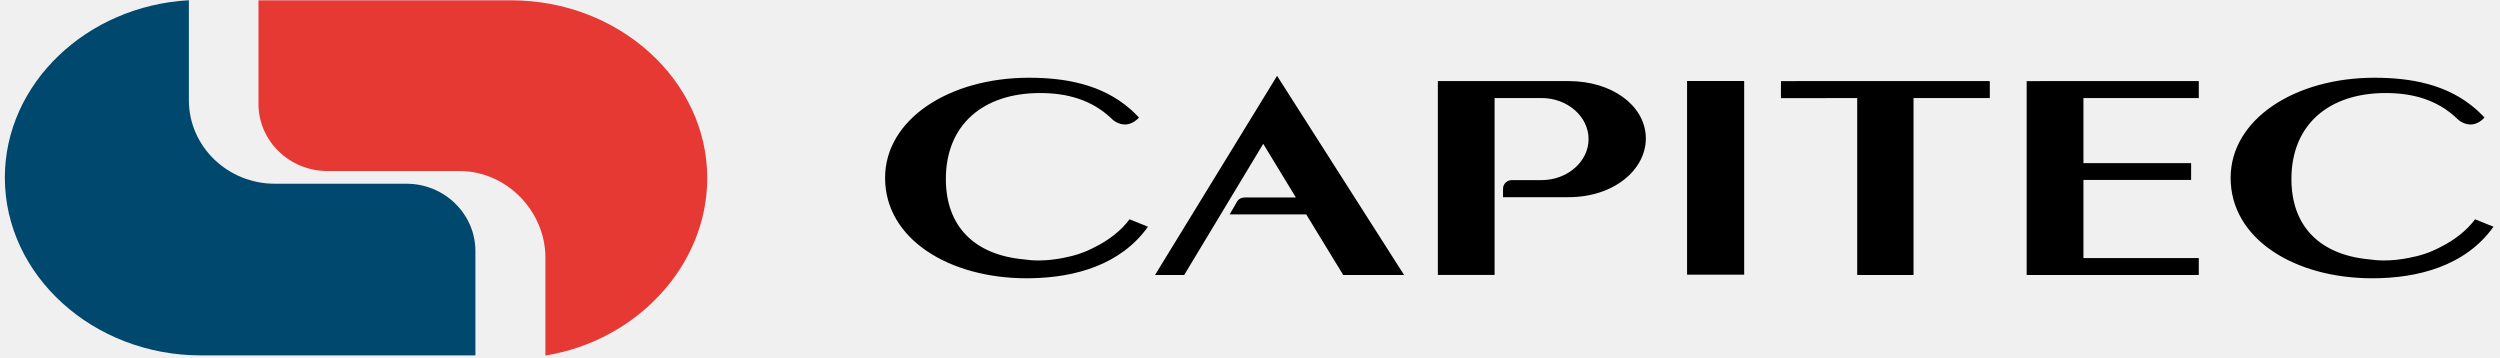
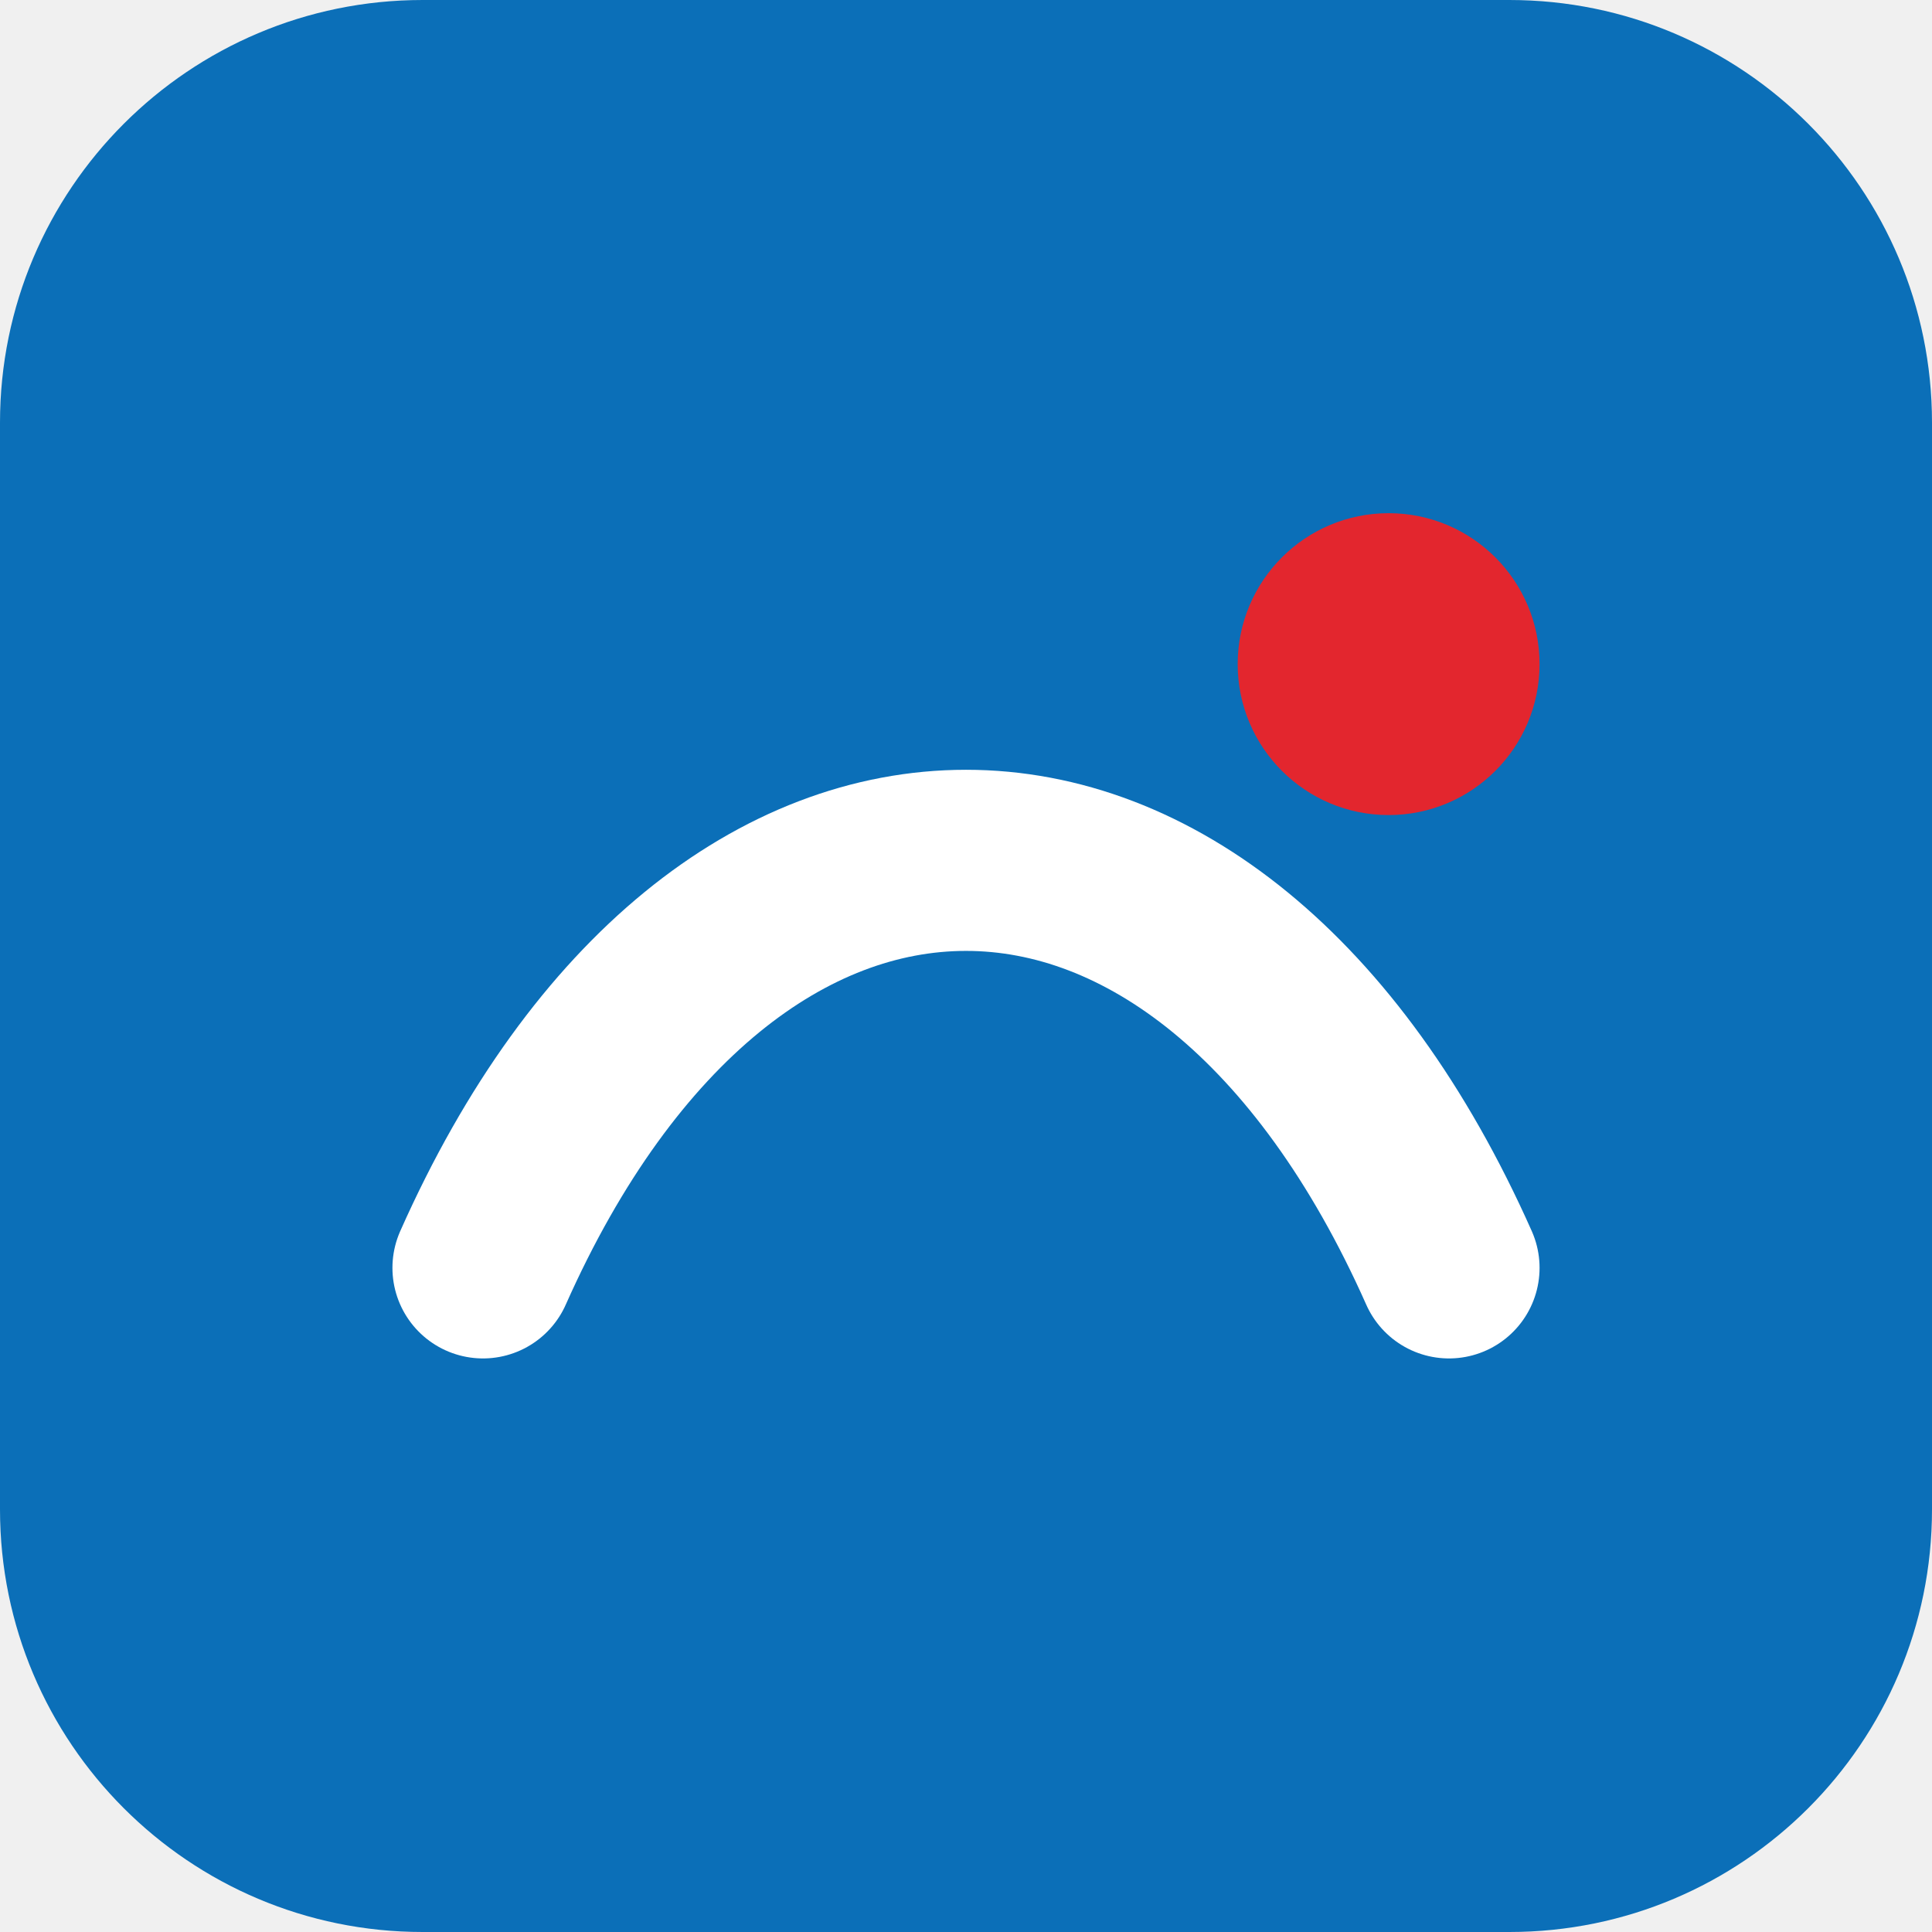
- <svg xmlns="http://www.w3.org/2000/svg" width="133px" height="19px" viewBox="0 0 133 19" version="1.1">
-   <g id="z" stroke="none" stroke-width="1" fill="none" fill-rule="evenodd">
-     <g id="Nav/Home-Desktop-(active-page)" transform="translate(-40, -22)">
-       <g id="Group" transform="translate(40.25745, 22.01266)">
-         <path d="M126.064,4.123 C128.023,4.123 129.943,4.48 131.437,5.774 L131.562,5.885 C131.624,5.941 131.7,6.016 131.764,6.082 C131.822,6.14 131.874,6.194 131.92,6.244 C131.743,6.427 131.571,6.529 131.41,6.576 C131.231,6.63 131.063,6.615 130.922,6.573 C130.73,6.515 130.571,6.418 130.445,6.284 C129.4,5.294 128.098,4.937 126.663,4.937 C123.611,4.937 121.646,6.639 121.646,9.511 C121.646,12.048 123.182,13.54 125.768,13.784 C126.015,13.822 126.281,13.844 126.574,13.844 C127.025,13.844 127.475,13.792 127.912,13.703 C128.495,13.596 129.046,13.413 129.556,13.141 C130.316,12.766 130.968,12.257 131.418,11.654 L132.397,12.049 C130.893,14.155 128.346,14.792 125.945,14.792 C121.822,14.792 118.412,12.705 118.412,9.451 C118.412,6.335 121.822,4.123 126.064,4.123 Z M54.482,4.123 C56.44,4.123 58.36,4.48 59.854,5.774 L59.98,5.885 C60.042,5.941 60.117,6.016 60.182,6.082 C60.24,6.14 60.292,6.194 60.337,6.244 C60.161,6.427 59.989,6.529 59.827,6.576 C59.648,6.63 59.481,6.615 59.339,6.573 C59.147,6.515 58.989,6.418 58.863,6.284 C57.818,5.294 56.515,4.937 55.079,4.937 C52.027,4.937 50.062,6.639 50.062,9.511 C50.062,12.048 51.599,13.54 54.185,13.784 C54.433,13.822 54.699,13.844 54.991,13.844 C55.441,13.844 55.892,13.792 56.33,13.703 C56.911,13.596 57.463,13.413 57.972,13.141 C58.734,12.766 59.386,12.257 59.835,11.654 L60.815,12.049 C59.365,14.08 56.945,14.744 54.62,14.789 L54.362,14.792 C50.239,14.792 46.829,12.705 46.829,9.451 C46.829,6.335 50.239,4.123 54.482,4.123 Z M67.683,4.022 L74.44,14.617 L71.202,14.617 L69.234,11.392 L65.161,11.392 L65.565,10.692 C65.647,10.571 65.787,10.493 65.947,10.493 L68.682,10.491 L66.947,7.638 L62.742,14.617 L61.19,14.617 L67.683,4.022 Z M116.718,4.301 L116.718,5.205 L110.581,5.205 L110.581,8.665 L116.31,8.665 L116.31,9.56 L110.581,9.56 L110.581,13.715 L116.718,13.715 L116.718,14.617 L107.561,14.617 L107.561,4.302 L116.718,4.301 Z M104.326,4.301 L105.6,4.302 L105.6,5.205 L101.542,5.205 L101.542,14.617 L98.546,14.617 L98.546,5.205 L94.488,5.208 L94.489,4.302 L104.326,4.301 Z M83.191,4.301 C85.508,4.301 87.19,5.587 87.296,7.19 L87.301,7.352 C87.301,9.031 85.585,10.477 83.191,10.477 L79.704,10.477 L79.704,10.024 C79.704,9.773 79.914,9.569 80.169,9.569 L81.755,9.569 C83.13,9.569 84.255,8.584 84.255,7.386 C84.255,6.187 83.13,5.203 81.755,5.203 L79.255,5.203 L79.255,14.615 L76.236,14.615 L76.236,4.301 L83.191,4.301 Z M92.533,4.297 L92.533,14.601 L89.495,14.601 L89.495,4.297 L92.533,4.297 Z" id="Fill-1" fill="#000000" />
-         <path d="M13.493,0.004 L13.493,5.518 C13.493,7.486 15.141,9.085 17.154,9.085 L24.182,9.085 C26.699,9.085 28.758,11.229 28.758,13.69 L28.758,18.901 C33.634,18.113 37.368,14.1 37.368,9.461 C37.368,4.26 32.672,0.004 26.935,0.004 L13.493,0.004 Z" id="Fill-3" fill="#E63934" />
-         <path d="M14.367,9.762 C11.85,9.762 9.791,7.78 9.791,5.318 L9.791,-1.42108547e-14 C4.35,0.302 -2.78888024e-13,4.432 -2.78888024e-13,9.438 C-2.78888024e-13,14.639 4.695,18.895 10.433,18.895 L25.034,18.895 L25.034,13.342 C25.034,11.373 23.387,9.762 21.373,9.762 L14.367,9.762 Z" id="Fill-5" fill="#00486D" />
-       </g>
-     </g>
-   </g>
+ <svg xmlns="http://www.w3.org/2000/svg" viewBox="0 0 64 64">
+   <rect width="64" height="64" rx="14" fill="#0b6fb8" />
+   <path d="M16 42c8-18 24-18 32 0" fill="none" stroke="#fff" stroke-width="6" stroke-linecap="round" />
+   <circle cx="46" cy="22" r="5" fill="#e3262e" />
</svg>
